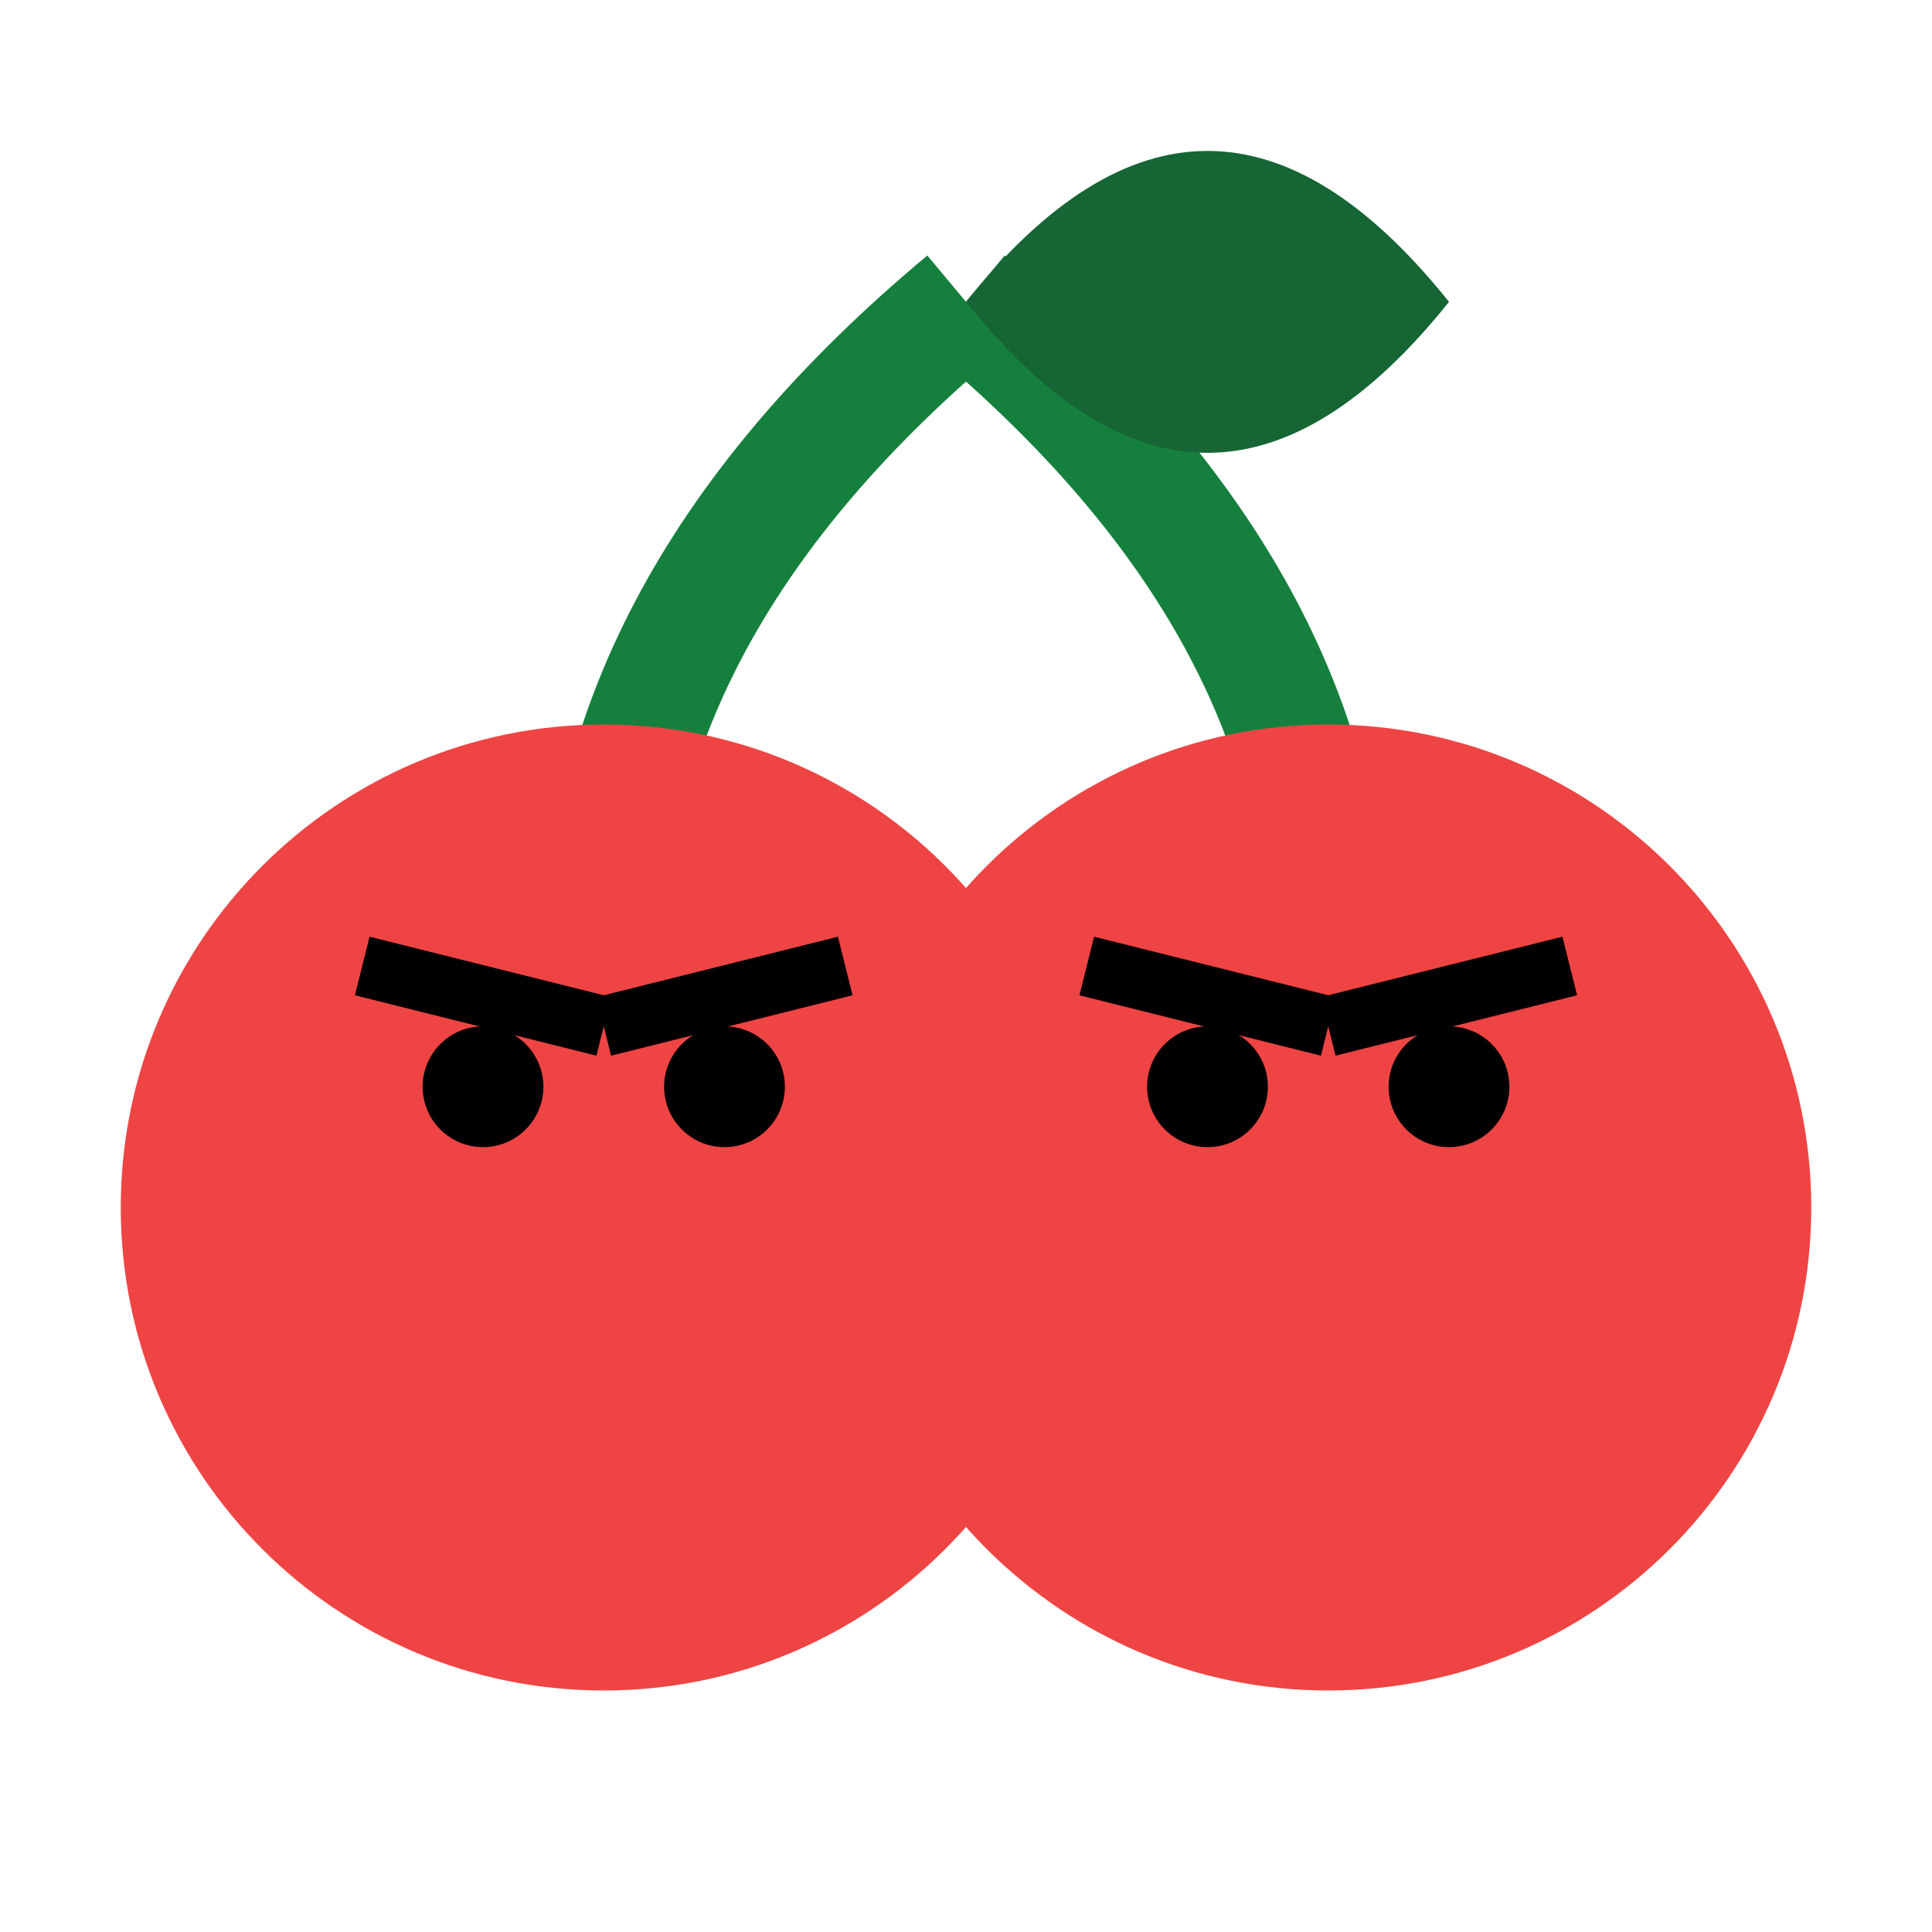
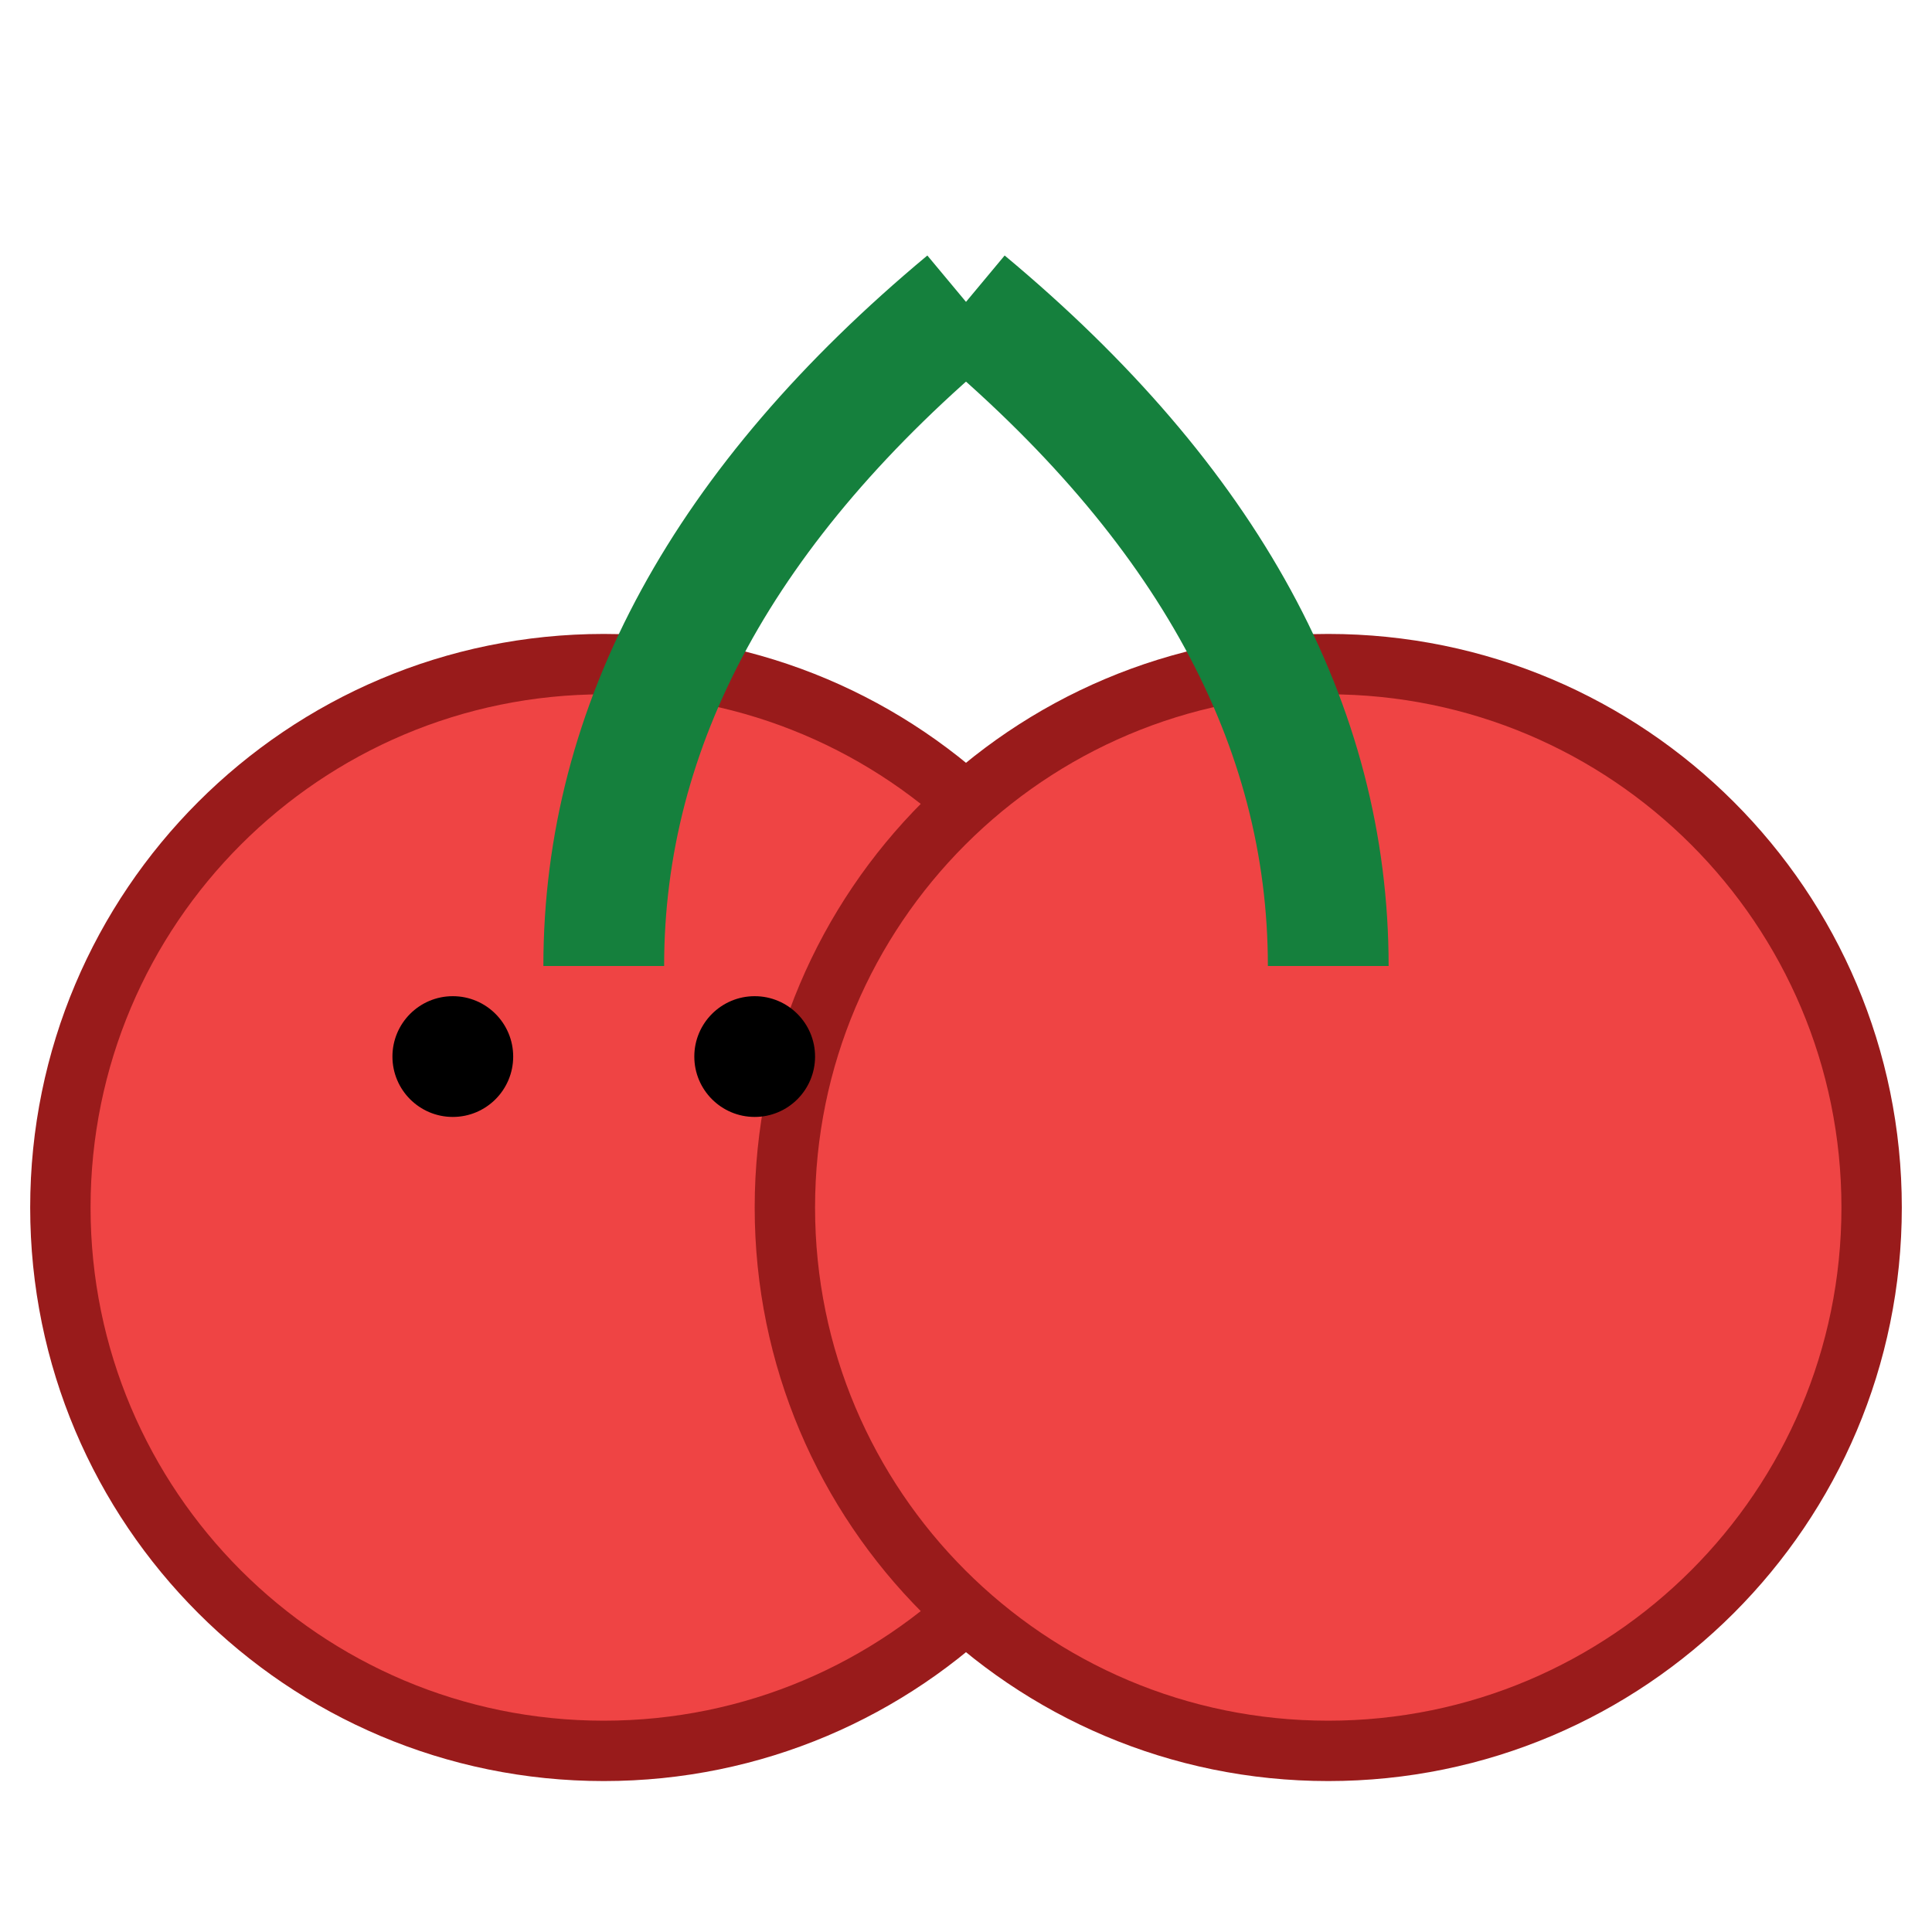
<svg xmlns="http://www.w3.org/2000/svg" width="64" height="64" viewBox="0 0 64 64">
+   <circle cx="20" cy="40" r="18" fill="#ef4444" stroke="#991b1b" stroke-width="2" />
+   <circle cx="44" cy="40" r="18" fill="#ef4444" stroke="#991b1b" stroke-width="2" />
  <path d="M32 10 Q20 20 20 32" stroke="#15803d" stroke-width="4" fill="none" />
  <path d="M32 10 Q44 20 44 32" stroke="#15803d" stroke-width="4" fill="none" />
-   <path d="M32 10 Q40 0 48 10 Q40 20 32 10" fill="#166534" />
-   <circle cx="20" cy="40" r="16" fill="#ef4444" />
-   <circle cx="44" cy="40" r="16" fill="#ef4444" />
-   <circle cx="16" cy="36" r="2" fill="#000000" />
-   <circle cx="24" cy="36" r="2" fill="#000000" />
-   <circle cx="40" cy="36" r="2" fill="#000000" />
-   <circle cx="48" cy="36" r="2" fill="#000000" />
-   <path d="M12 32 L20 34 M28 32 L20 34" stroke="#000000" stroke-width="2" fill="none" />
-   <path d="M36 32 L44 34 M52 32 L44 34" stroke="#000000" stroke-width="2" fill="none" />
+   <circle cx="15" cy="35" r="2" fill="#000" />
+   <circle cx="25" cy="35" r="2" fill="#000" />
</svg>
